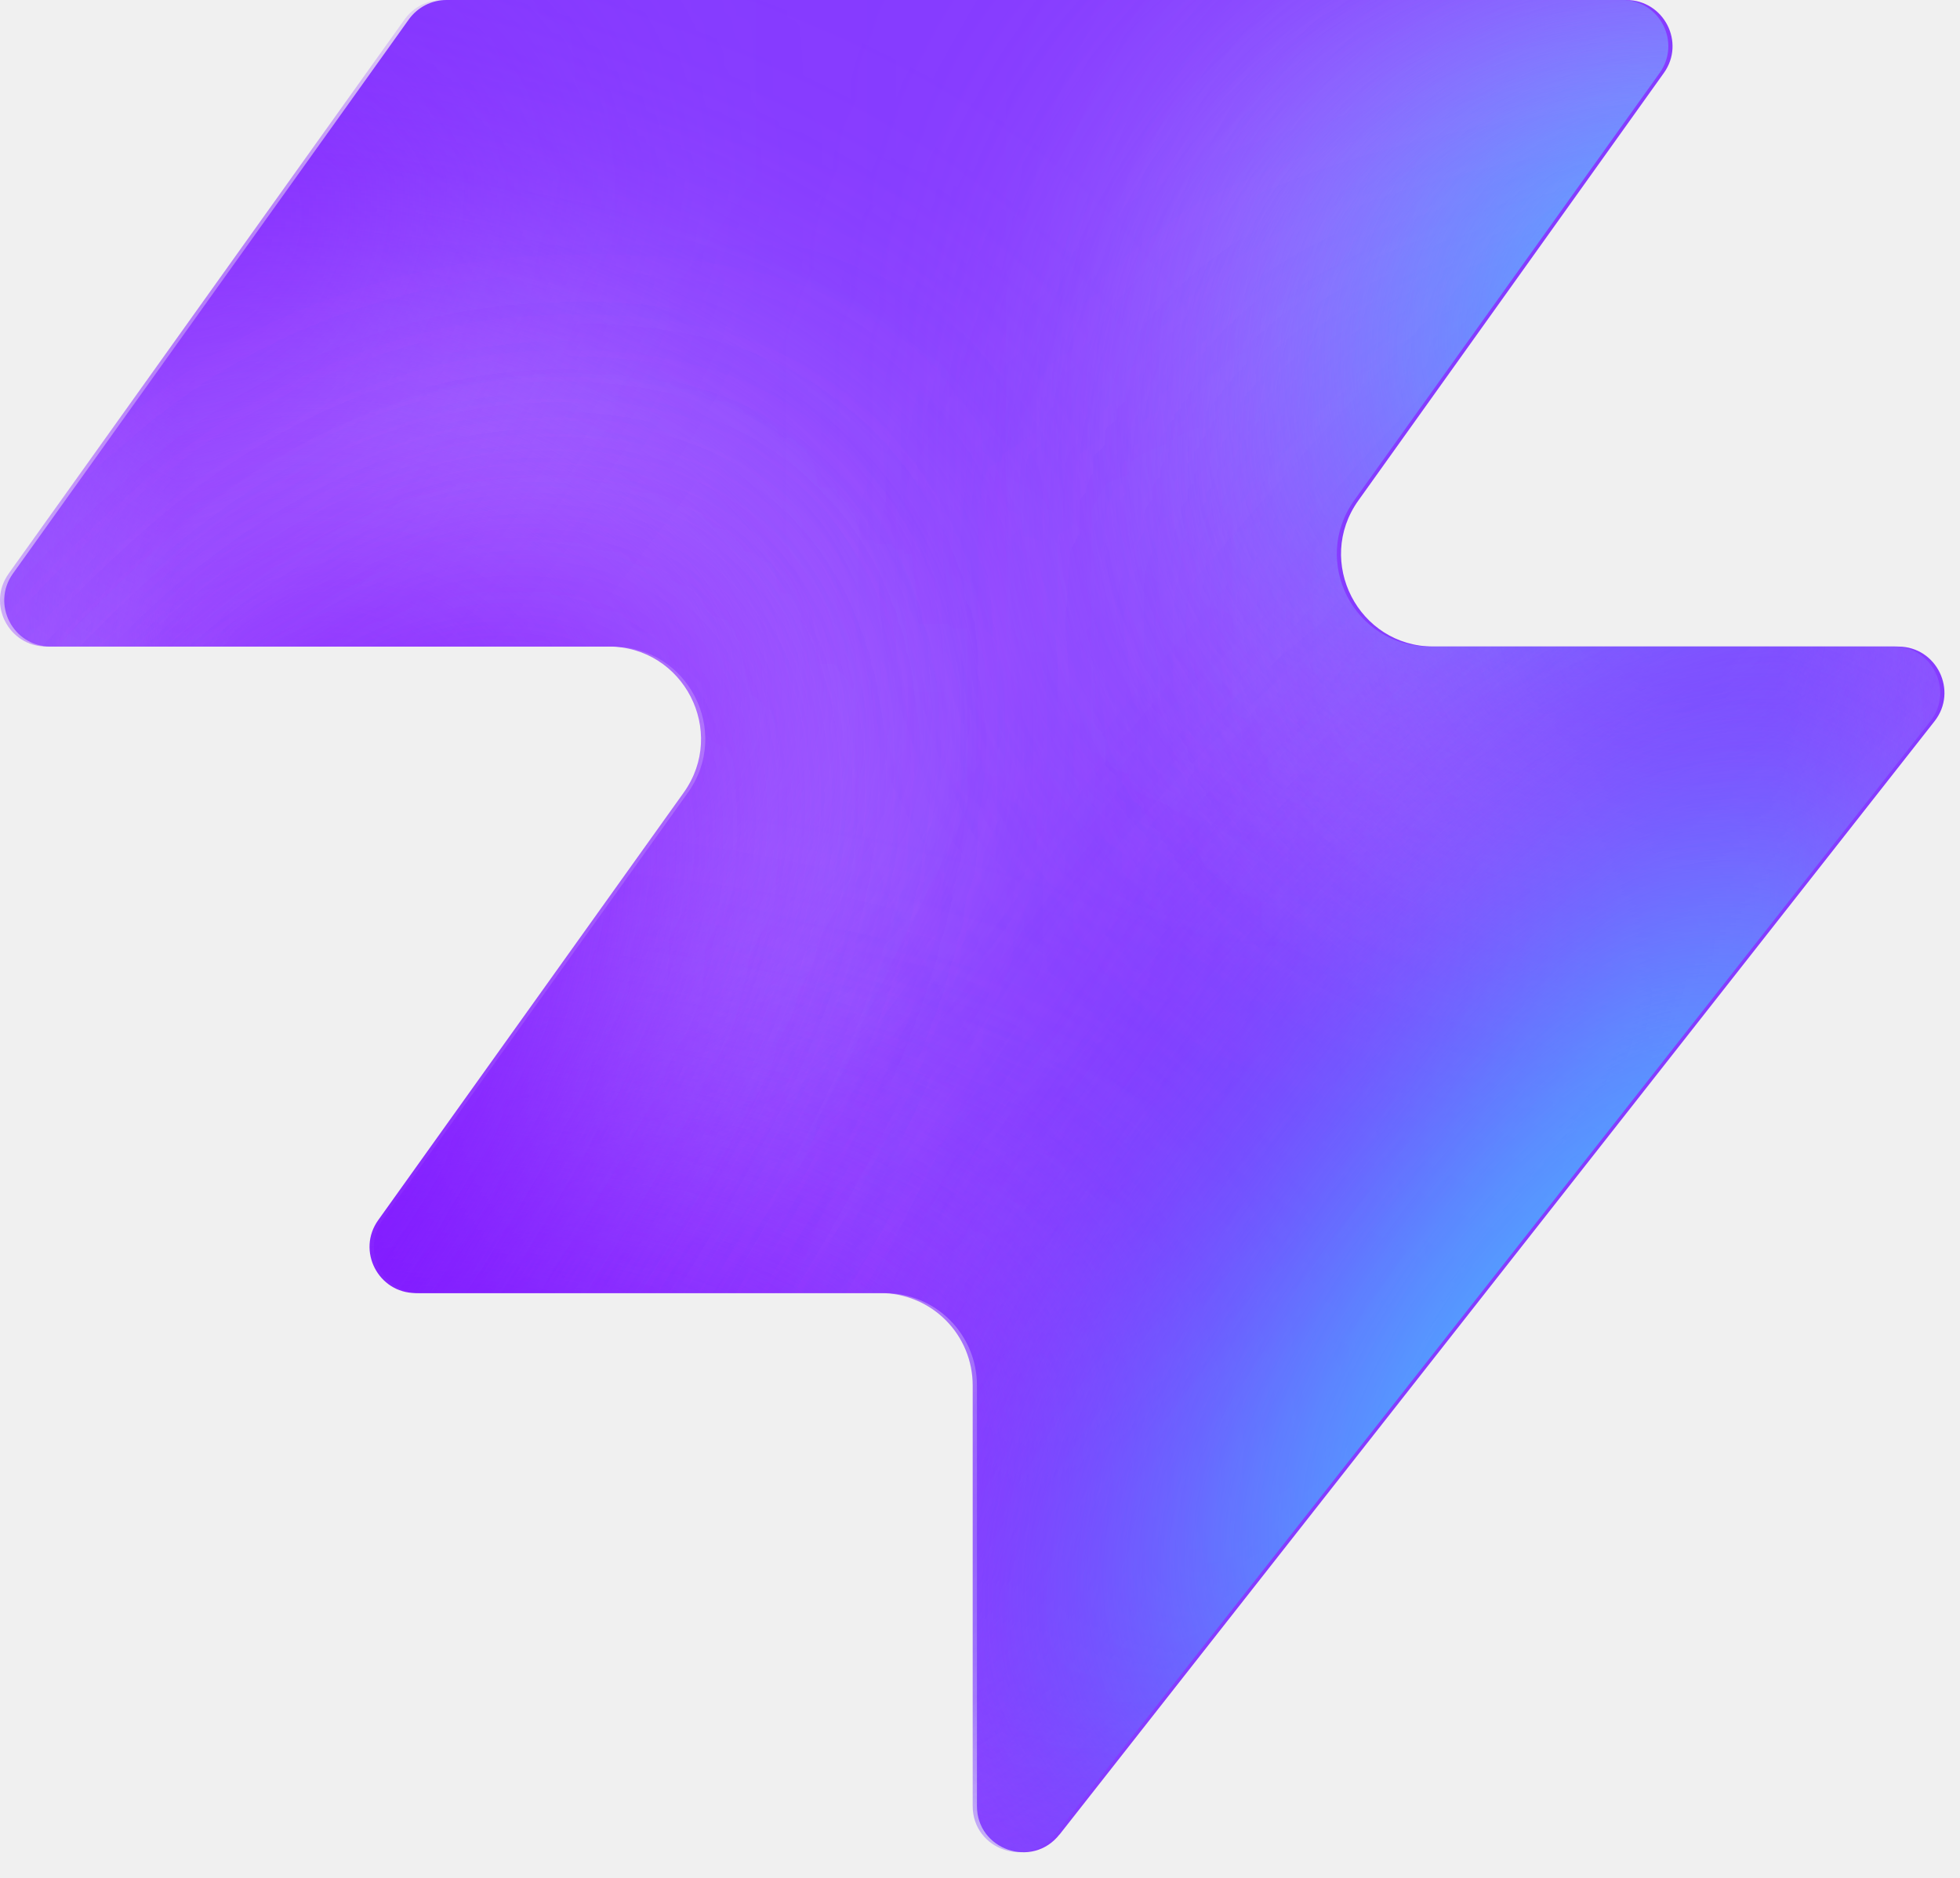
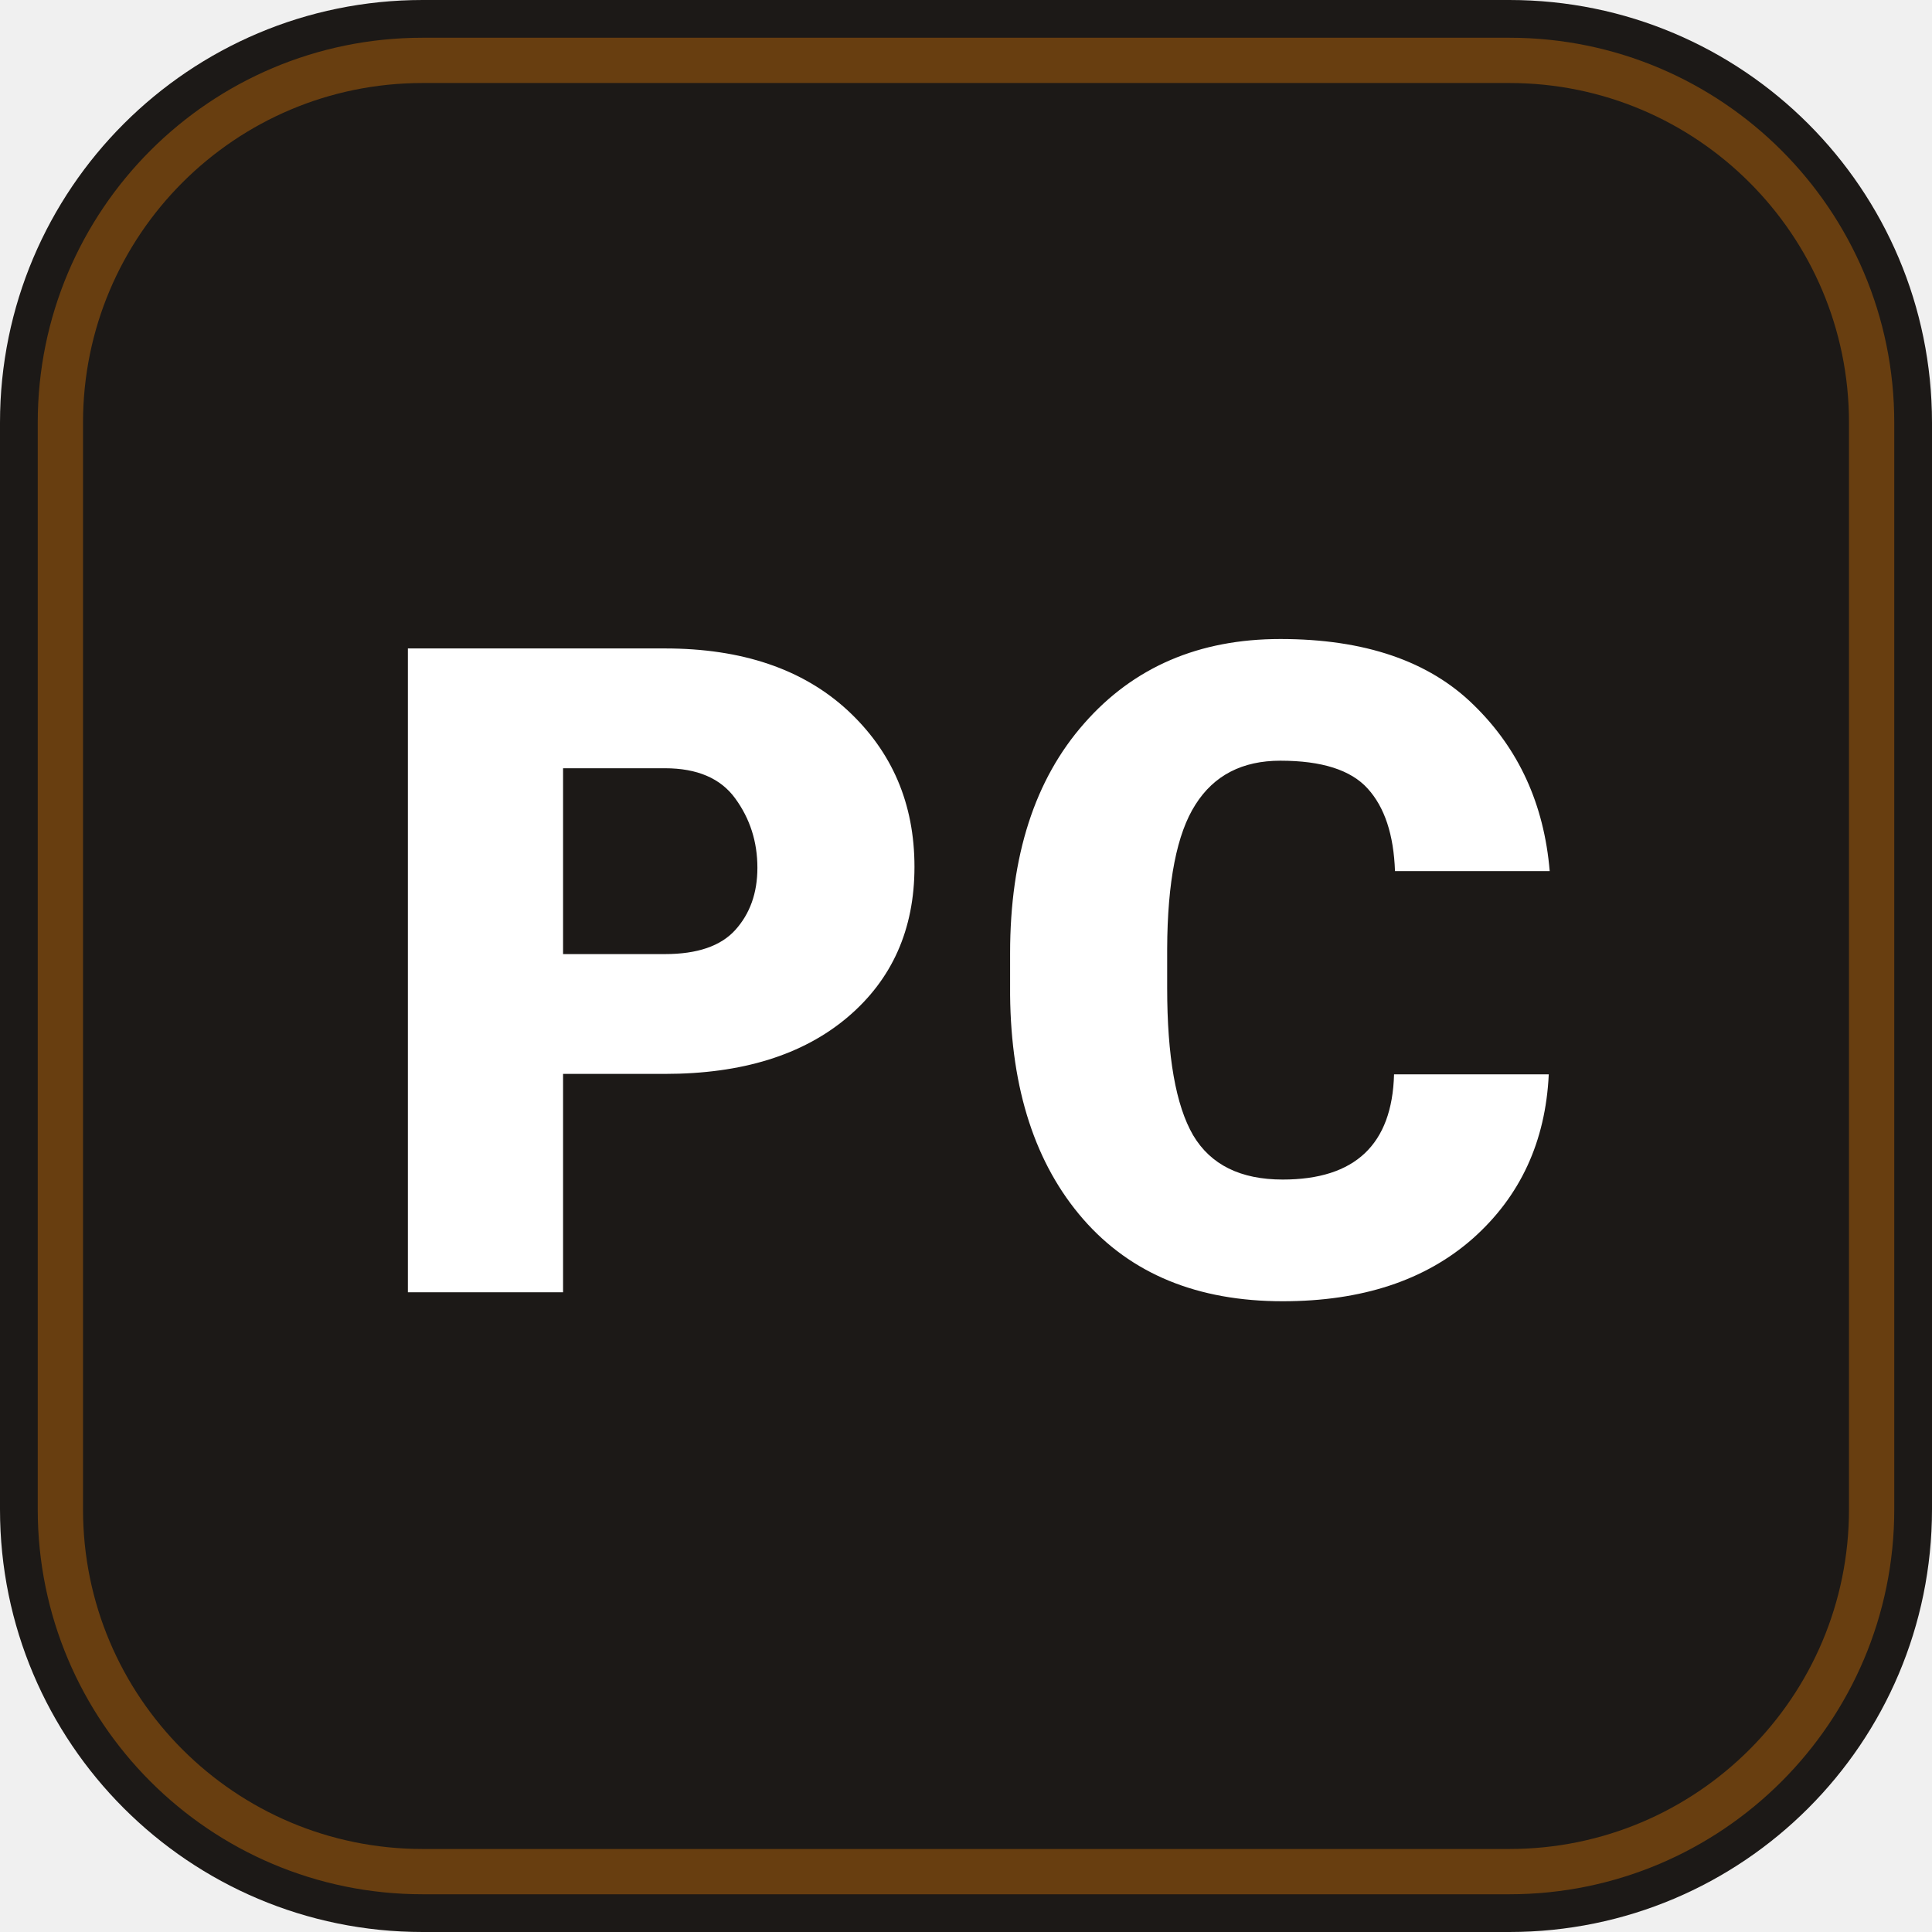
- <svg xmlns="http://www.w3.org/2000/svg" width="48" height="46" fill="none" viewBox="0 0 48 46">
-   <path fill="#863bff" d="M25.946 44.938c-.664.845-2.021.375-2.021-.698V33.937a2.26 2.26 0 0 0-2.262-2.262H10.287c-.92 0-1.456-1.04-.92-1.788l7.48-10.471c1.07-1.497 0-3.578-1.842-3.578H1.237c-.92 0-1.456-1.04-.92-1.788L10.013.474c.214-.297.556-.474.92-.474h28.894c.92 0 1.456 1.04.92 1.788l-7.48 10.471c-1.07 1.498 0 3.579 1.842 3.579h11.377c.943 0 1.473 1.088.89 1.83L25.947 44.94z" style="fill:#863bff;fill:color(display-p3 .525 .23 1);fill-opacity:1" />
-   <mask id="a" width="48" height="46" x="0" y="0" maskUnits="userSpaceOnUse" style="mask-type:alpha">
-     <path fill="#000" d="M25.842 44.938c-.664.844-2.021.375-2.021-.698V33.937a2.26 2.26 0 0 0-2.262-2.262H10.183c-.92 0-1.456-1.04-.92-1.788l7.48-10.471c1.07-1.498 0-3.579-1.842-3.579H1.133c-.92 0-1.456-1.04-.92-1.787L9.91.473c.214-.297.556-.474.92-.474h28.894c.92 0 1.456 1.04.92 1.788l-7.48 10.471c-1.07 1.498 0 3.578 1.842 3.578h11.377c.943 0 1.473 1.088.89 1.832L25.843 44.94z" style="fill:#000;fill-opacity:1" />
-   </mask>
-   <g mask="url(#a)">
-     <g filter="url(#b)">
-       <ellipse cx="5.508" cy="14.704" fill="#ede6ff" rx="5.508" ry="14.704" style="fill:#ede6ff;fill:color(display-p3 .927 .903 1);fill-opacity:1" transform="matrix(.00324 1 1 -.00324 -4.47 31.516)" />
-     </g>
-     <g filter="url(#c)">
-       <ellipse cx="10.399" cy="29.851" fill="#ede6ff" rx="10.399" ry="29.851" style="fill:#ede6ff;fill:color(display-p3 .927 .903 1);fill-opacity:1" transform="matrix(.00324 1 1 -.00324 -39.328 7.883)" />
-     </g>
-     <g filter="url(#d)">
-       <ellipse cx="5.508" cy="30.487" fill="#7e14ff" rx="5.508" ry="30.487" style="fill:#7e14ff;fill:color(display-p3 .492 .077 1);fill-opacity:1" transform="rotate(89.814 -25.913 -14.639)scale(1 -1)" />
-     </g>
-     <g filter="url(#e)">
-       <ellipse cx="5.508" cy="30.599" fill="#7e14ff" rx="5.508" ry="30.599" style="fill:#7e14ff;fill:color(display-p3 .492 .077 1);fill-opacity:1" transform="rotate(89.814 -32.644 -3.334)scale(1 -1)" />
-     </g>
-     <g filter="url(#f)">
-       <ellipse cx="5.508" cy="30.599" fill="#7e14ff" rx="5.508" ry="30.599" style="fill:#7e14ff;fill:color(display-p3 .492 .077 1);fill-opacity:1" transform="matrix(.00324 1 1 -.00324 -34.34 30.47)" />
-     </g>
-     <g filter="url(#g)">
-       <ellipse cx="14.072" cy="22.078" fill="#ede6ff" rx="14.072" ry="22.078" style="fill:#ede6ff;fill:color(display-p3 .927 .903 1);fill-opacity:1" transform="rotate(93.35 24.506 48.493)scale(-1 1)" />
-     </g>
-     <g filter="url(#h)">
-       <ellipse cx="3.47" cy="21.501" fill="#7e14ff" rx="3.47" ry="21.501" style="fill:#7e14ff;fill:color(display-p3 .492 .077 1);fill-opacity:1" transform="rotate(89.009 28.708 47.59)scale(-1 1)" />
-     </g>
-     <g filter="url(#i)">
-       <ellipse cx="3.47" cy="21.501" fill="#7e14ff" rx="3.47" ry="21.501" style="fill:#7e14ff;fill:color(display-p3 .492 .077 1);fill-opacity:1" transform="rotate(89.009 28.708 47.59)scale(-1 1)" />
-     </g>
-     <g filter="url(#j)">
-       <ellipse cx=".387" cy="8.972" fill="#7e14ff" rx="4.407" ry="29.108" style="fill:#7e14ff;fill:color(display-p3 .492 .077 1);fill-opacity:1" transform="rotate(39.51 .387 8.972)" />
-     </g>
-     <g filter="url(#k)">
-       <ellipse cx="47.523" cy="-6.092" fill="#7e14ff" rx="4.407" ry="29.108" style="fill:#7e14ff;fill:color(display-p3 .492 .077 1);fill-opacity:1" transform="rotate(37.892 47.523 -6.092)" />
-     </g>
-     <g filter="url(#l)">
-       <ellipse cx="41.412" cy="6.333" fill="#47bfff" rx="5.971" ry="9.665" style="fill:#47bfff;fill:color(display-p3 .28 .748 1);fill-opacity:1" transform="rotate(37.892 41.412 6.333)" />
-     </g>
-     <g filter="url(#m)">
-       <ellipse cx="-1.879" cy="38.332" fill="#7e14ff" rx="4.407" ry="29.108" style="fill:#7e14ff;fill:color(display-p3 .492 .077 1);fill-opacity:1" transform="rotate(37.892 -1.88 38.332)" />
-     </g>
-     <g filter="url(#n)">
-       <ellipse cx="-1.879" cy="38.332" fill="#7e14ff" rx="4.407" ry="29.108" style="fill:#7e14ff;fill:color(display-p3 .492 .077 1);fill-opacity:1" transform="rotate(37.892 -1.88 38.332)" />
-     </g>
-     <g filter="url(#o)">
-       <ellipse cx="35.651" cy="29.907" fill="#7e14ff" rx="4.407" ry="29.108" style="fill:#7e14ff;fill:color(display-p3 .492 .077 1);fill-opacity:1" transform="rotate(37.892 35.651 29.907)" />
-     </g>
-     <g filter="url(#p)">
-       <ellipse cx="38.418" cy="32.4" fill="#47bfff" rx="5.971" ry="15.297" style="fill:#47bfff;fill:color(display-p3 .28 .748 1);fill-opacity:1" transform="rotate(37.892 38.418 32.4)" />
-     </g>
-   </g>
-   <defs>
-     <filter id="b" width="60.045" height="41.654" x="-19.77" y="16.149" color-interpolation-filters="sRGB" filterUnits="userSpaceOnUse">
-       <feFlood flood-opacity="0" result="BackgroundImageFix" />
-       <feBlend in="SourceGraphic" in2="BackgroundImageFix" result="shape" />
-       <feGaussianBlur result="effect1_foregroundBlur_2002_17158" stdDeviation="7.659" />
-     </filter>
-     <filter id="c" width="90.34" height="51.437" x="-54.613" y="-7.533" color-interpolation-filters="sRGB" filterUnits="userSpaceOnUse">
-       <feFlood flood-opacity="0" result="BackgroundImageFix" />
-       <feBlend in="SourceGraphic" in2="BackgroundImageFix" result="shape" />
-       <feGaussianBlur result="effect1_foregroundBlur_2002_17158" stdDeviation="7.659" />
-     </filter>
-     <filter id="d" width="79.355" height="29.4" x="-49.64" y="2.03" color-interpolation-filters="sRGB" filterUnits="userSpaceOnUse">
-       <feFlood flood-opacity="0" result="BackgroundImageFix" />
-       <feBlend in="SourceGraphic" in2="BackgroundImageFix" result="shape" />
-       <feGaussianBlur result="effect1_foregroundBlur_2002_17158" stdDeviation="4.596" />
-     </filter>
-     <filter id="e" width="79.579" height="29.4" x="-45.045" y="20.029" color-interpolation-filters="sRGB" filterUnits="userSpaceOnUse">
-       <feFlood flood-opacity="0" result="BackgroundImageFix" />
-       <feBlend in="SourceGraphic" in2="BackgroundImageFix" result="shape" />
-       <feGaussianBlur result="effect1_foregroundBlur_2002_17158" stdDeviation="4.596" />
-     </filter>
-     <filter id="f" width="79.579" height="29.4" x="-43.513" y="21.178" color-interpolation-filters="sRGB" filterUnits="userSpaceOnUse">
-       <feFlood flood-opacity="0" result="BackgroundImageFix" />
-       <feBlend in="SourceGraphic" in2="BackgroundImageFix" result="shape" />
-       <feGaussianBlur result="effect1_foregroundBlur_2002_17158" stdDeviation="4.596" />
-     </filter>
-     <filter id="g" width="74.749" height="58.852" x="15.756" y="-17.901" color-interpolation-filters="sRGB" filterUnits="userSpaceOnUse">
-       <feFlood flood-opacity="0" result="BackgroundImageFix" />
-       <feBlend in="SourceGraphic" in2="BackgroundImageFix" result="shape" />
-       <feGaussianBlur result="effect1_foregroundBlur_2002_17158" stdDeviation="7.659" />
-     </filter>
-     <filter id="h" width="61.377" height="25.362" x="23.548" y="2.284" color-interpolation-filters="sRGB" filterUnits="userSpaceOnUse">
-       <feFlood flood-opacity="0" result="BackgroundImageFix" />
-       <feBlend in="SourceGraphic" in2="BackgroundImageFix" result="shape" />
-       <feGaussianBlur result="effect1_foregroundBlur_2002_17158" stdDeviation="4.596" />
-     </filter>
-     <filter id="i" width="61.377" height="25.362" x="23.548" y="2.284" color-interpolation-filters="sRGB" filterUnits="userSpaceOnUse">
-       <feFlood flood-opacity="0" result="BackgroundImageFix" />
-       <feBlend in="SourceGraphic" in2="BackgroundImageFix" result="shape" />
-       <feGaussianBlur result="effect1_foregroundBlur_2002_17158" stdDeviation="4.596" />
-     </filter>
-     <filter id="j" width="56.045" height="63.649" x="-27.636" y="-22.853" color-interpolation-filters="sRGB" filterUnits="userSpaceOnUse">
-       <feFlood flood-opacity="0" result="BackgroundImageFix" />
-       <feBlend in="SourceGraphic" in2="BackgroundImageFix" result="shape" />
-       <feGaussianBlur result="effect1_foregroundBlur_2002_17158" stdDeviation="4.596" />
-     </filter>
-     <filter id="k" width="54.814" height="64.646" x="20.116" y="-38.415" color-interpolation-filters="sRGB" filterUnits="userSpaceOnUse">
-       <feFlood flood-opacity="0" result="BackgroundImageFix" />
-       <feBlend in="SourceGraphic" in2="BackgroundImageFix" result="shape" />
-       <feGaussianBlur result="effect1_foregroundBlur_2002_17158" stdDeviation="4.596" />
-     </filter>
-     <filter id="l" width="33.541" height="35.313" x="24.641" y="-11.323" color-interpolation-filters="sRGB" filterUnits="userSpaceOnUse">
-       <feFlood flood-opacity="0" result="BackgroundImageFix" />
-       <feBlend in="SourceGraphic" in2="BackgroundImageFix" result="shape" />
-       <feGaussianBlur result="effect1_foregroundBlur_2002_17158" stdDeviation="4.596" />
-     </filter>
-     <filter id="m" width="54.814" height="64.646" x="-29.286" y="6.009" color-interpolation-filters="sRGB" filterUnits="userSpaceOnUse">
-       <feFlood flood-opacity="0" result="BackgroundImageFix" />
-       <feBlend in="SourceGraphic" in2="BackgroundImageFix" result="shape" />
-       <feGaussianBlur result="effect1_foregroundBlur_2002_17158" stdDeviation="4.596" />
-     </filter>
-     <filter id="n" width="54.814" height="64.646" x="-29.286" y="6.009" color-interpolation-filters="sRGB" filterUnits="userSpaceOnUse">
-       <feFlood flood-opacity="0" result="BackgroundImageFix" />
-       <feBlend in="SourceGraphic" in2="BackgroundImageFix" result="shape" />
-       <feGaussianBlur result="effect1_foregroundBlur_2002_17158" stdDeviation="4.596" />
-     </filter>
-     <filter id="o" width="54.814" height="64.646" x="8.244" y="-2.416" color-interpolation-filters="sRGB" filterUnits="userSpaceOnUse">
-       <feFlood flood-opacity="0" result="BackgroundImageFix" />
-       <feBlend in="SourceGraphic" in2="BackgroundImageFix" result="shape" />
-       <feGaussianBlur result="effect1_foregroundBlur_2002_17158" stdDeviation="4.596" />
-     </filter>
-     <filter id="p" width="39.409" height="43.623" x="18.713" y="10.588" color-interpolation-filters="sRGB" filterUnits="userSpaceOnUse">
-       <feFlood flood-opacity="0" result="BackgroundImageFix" />
-       <feBlend in="SourceGraphic" in2="BackgroundImageFix" result="shape" />
-       <feGaussianBlur result="effect1_foregroundBlur_2002_17158" stdDeviation="4.596" />
-     </filter>
-   </defs>
+ <svg xmlns="http://www.w3.org/2000/svg" viewBox="0 0 64 64" width="64" height="64">
+   <rect width="64" height="64" rx="14" fill="#1C1917" />
+   <rect width="60" height="60" x="2" y="2" rx="12" fill="none" stroke="#D97706" stroke-width="1.5" stroke-opacity="0.4" />
+   <text x="50%" y="54%" text-anchor="middle" dominant-baseline="middle" fill="#FFFFFF" font-family="-apple-system, BlinkMacSystemFont, 'Segoe UI', Roboto, Helvetica, Arial, sans-serif" font-weight="800" font-size="30" letter-spacing="1">PC</text>
</svg>
